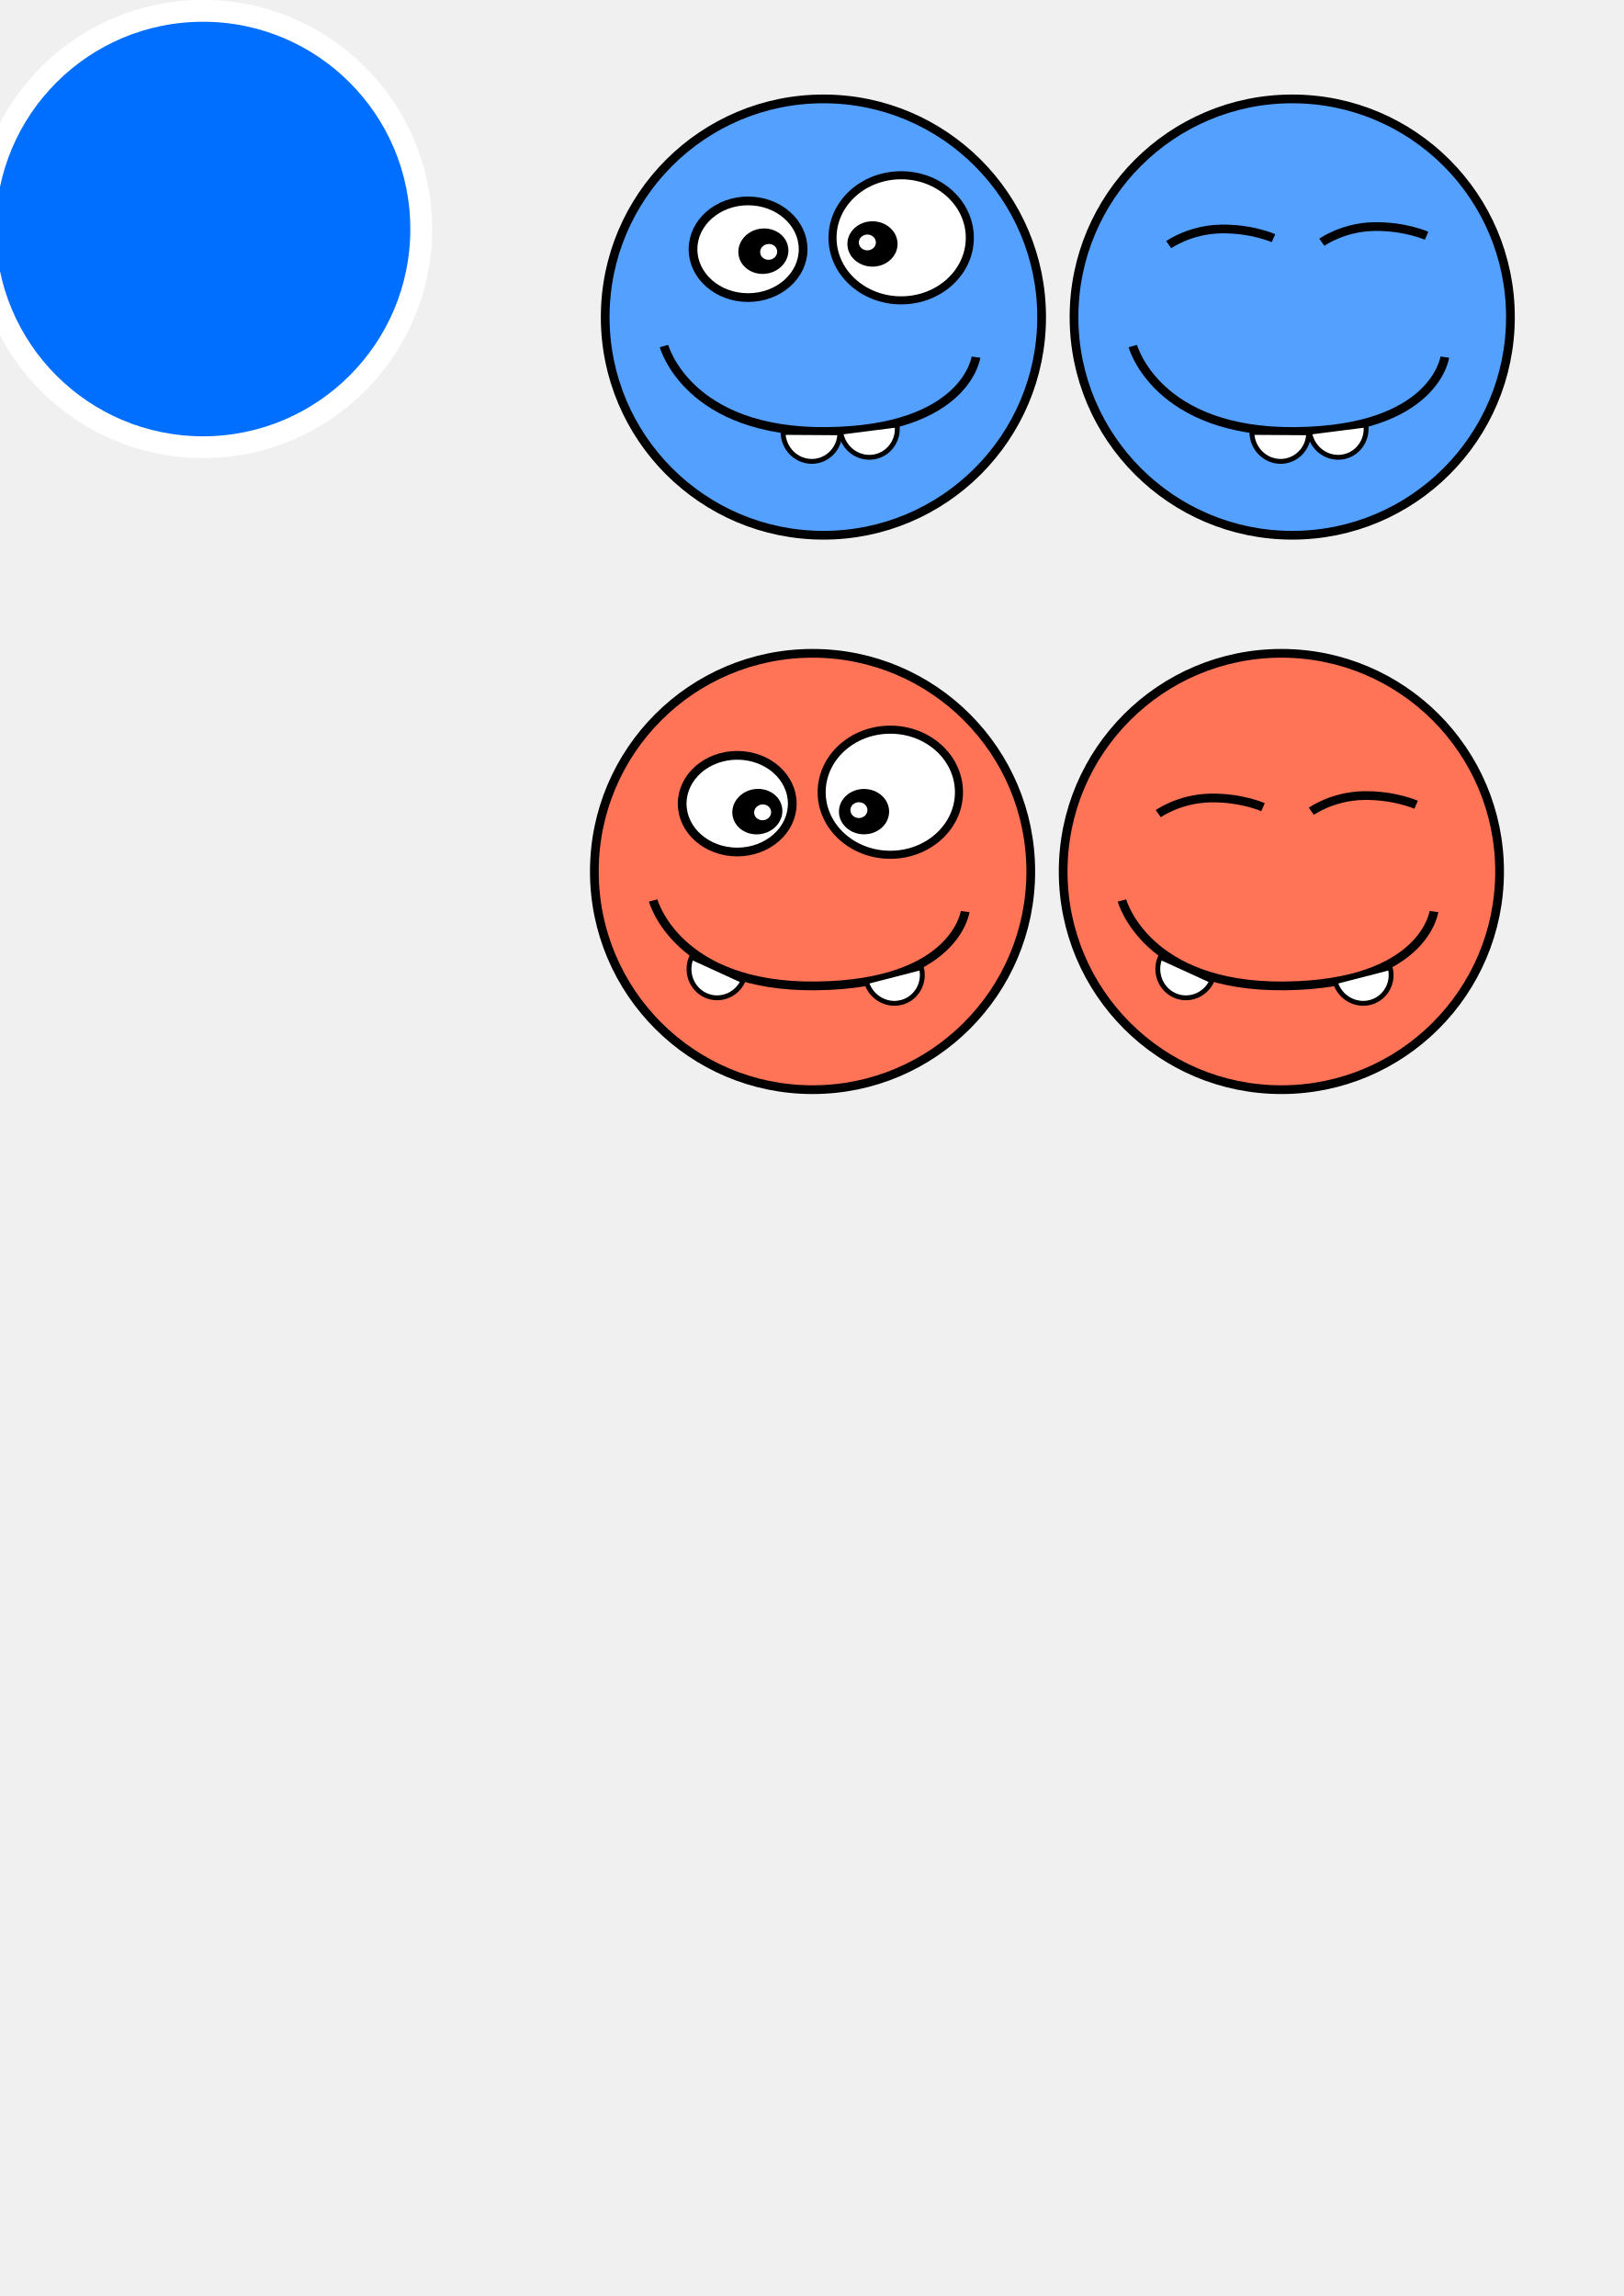
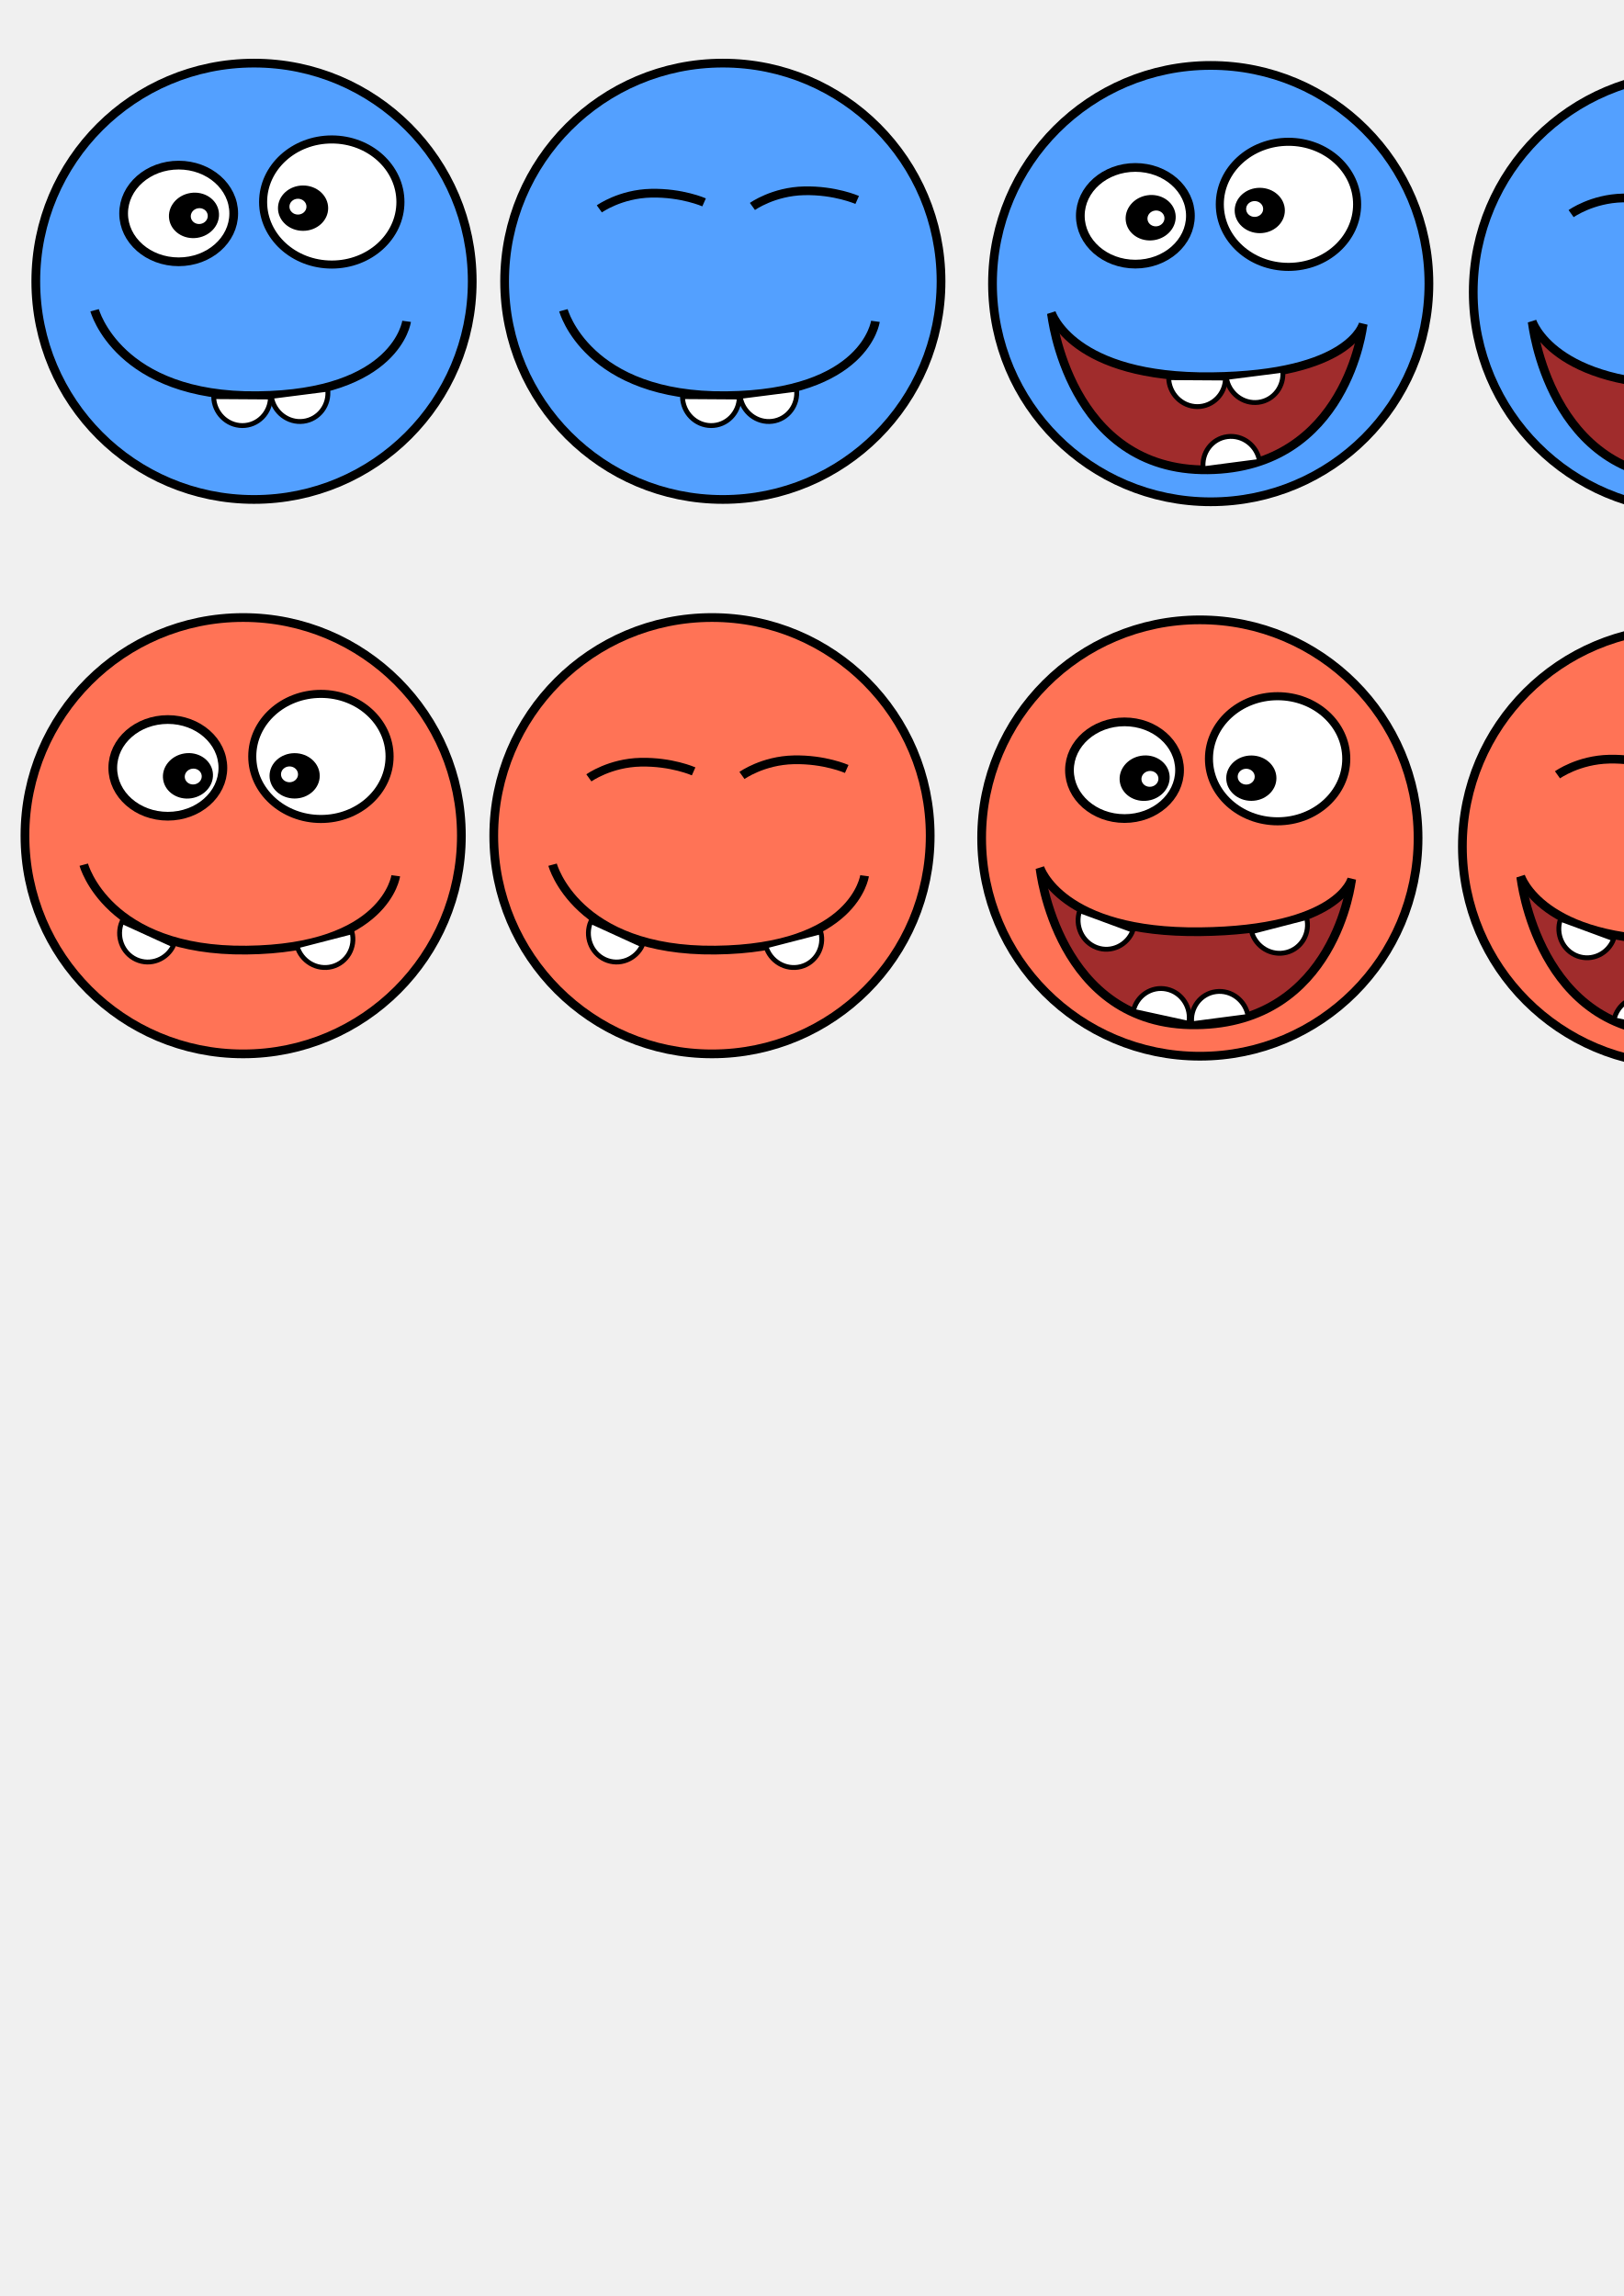
<svg xmlns="http://www.w3.org/2000/svg" width="210mm" height="297mm" viewBox="0 0 744.094 1052.362" id="svg2" version="1.1">
  <defs id="defs4" />
  <g id="layer1">
-     <circle style="fill:#006eff;fill-opacity:1;stroke:#ffffff;stroke-width:10;stroke-miterlimit:4;stroke-dasharray:none;stroke-opacity:1" id="path4265" cx="93.036" cy="104.974" r="100" />
-     <circle style="fill:#53a0ff;fill-opacity:1;stroke:#000000;stroke-width:4;stroke-miterlimit:4;stroke-dasharray:none;stroke-opacity:1" id="path4265-4" cx="377.344" cy="145.331" r="100" />
-     <ellipse style="fill:#ffffff;fill-rule:evenodd;stroke:#000000;stroke-width:3.693;stroke-linecap:butt;stroke-linejoin:miter;stroke-miterlimit:4;stroke-dasharray:none;stroke-opacity:1" id="path3349" cx="412.977" cy="108.995" rx="31.462" ry="28.669" />
-     <g id="g4160" transform="translate(-62.55552,-5.011104)">
+     <circle style="fill:#53a0ff;fill-opacity:1;stroke:#000000;stroke-width:4;stroke-miterlimit:4;stroke-dasharray:none;stroke-opacity:1" id="path4265-4" cx="116.406" cy="128.925" r="100" />
+     <ellipse style="fill:#ffffff;fill-rule:evenodd;stroke:#000000;stroke-width:3.693;stroke-linecap:butt;stroke-linejoin:miter;stroke-miterlimit:4;stroke-dasharray:none;stroke-opacity:1" id="path3349" cx="152.04" cy="92.588" rx="31.462" ry="28.669" />
+     <g id="g4160" transform="translate(-323.493,-21.41735)">
      <ellipse ry="10.394" rx="11.498" cy="116.827" cx="462.382" id="path4154" style="fill:#000000;stroke:#000000;stroke-width:0;stroke-miterlimit:4;stroke-dasharray:none" />
      <ellipse style="fill:#ffffff;stroke:#000000;stroke-width:0;stroke-miterlimit:4;stroke-dasharray:none" id="ellipse4158" cx="460.034" cy="116.136" rx="3.903" ry="3.626" />
    </g>
-     <ellipse ry="22.157" rx="25.226" cy="114.243" cx="342.819" id="ellipse4164" style="fill:#ffffff;fill-rule:evenodd;stroke:#000000;stroke-width:4;stroke-linecap:butt;stroke-linejoin:miter;stroke-miterlimit:4;stroke-dasharray:none;stroke-opacity:1" />
-     <g id="g4160-9" transform="matrix(-0.9881929,0.1532152,-0.1532152,-0.9881929,824.6531,159.7338)">
+     <ellipse ry="22.157" rx="25.226" cy="97.837" cx="81.882" id="ellipse4164" style="fill:#ffffff;fill-rule:evenodd;stroke:#000000;stroke-width:4;stroke-linecap:butt;stroke-linejoin:miter;stroke-miterlimit:4;stroke-dasharray:none;stroke-opacity:1" />
+     <g id="g4160-9" transform="matrix(-0.9881929,0.1532152,-0.1532152,-0.9881929,563.7156,143.3276)">
      <ellipse ry="10.394" rx="11.498" cy="116.827" cx="462.382" id="path4154-6" style="fill:#000000;stroke:#000000;stroke-width:0;stroke-miterlimit:4;stroke-dasharray:none" />
      <ellipse style="fill:#ffffff;stroke:#000000;stroke-width:0;stroke-miterlimit:4;stroke-dasharray:none" id="ellipse4158-5" cx="460.034" cy="116.136" rx="3.903" ry="3.626" />
    </g>
-     <path style="fill:none;fill-rule:evenodd;stroke:#000000;stroke-width:4;stroke-linecap:butt;stroke-linejoin:miter;stroke-miterlimit:4;stroke-dasharray:none;stroke-opacity:1" d="m 447.266,163.69 c 0,0 -4.491,33.362 -68.369,34.078 -63.877,0.717 -74.6,-39.156 -74.6,-39.156" id="path4195" />
-     <path style="fill:#ffffff;fill-rule:evenodd;stroke:#000000;stroke-width:2.228;stroke-linecap:butt;stroke-linejoin:miter;stroke-miterlimit:4;stroke-dasharray:none;stroke-opacity:1" d="m 385.273,198.097 a 13.339,13.004 68.528 0 0 14.738,11.406 13.339,13.004 68.528 0 0 11.086,-14.706 l -25.824,3.3 z" id="ellipse4197" />
-     <path style="fill:#ffffff;fill-rule:evenodd;stroke:#000000;stroke-width:2.228;stroke-linecap:butt;stroke-linejoin:miter;stroke-miterlimit:4;stroke-dasharray:none;stroke-opacity:1" d="m 358.856,198.204 a 13.339,13.004 76.186 0 0 13.087,13.268 13.339,13.004 76.186 0 0 12.947,-13.098 l -26.034,-0.171 z" id="ellipse4197-4" />
-     <circle r="100" cy="399.447" cx="372.372" id="circle4217" style="fill:#ff7356;fill-opacity:1;stroke:#000000;stroke-width:4;stroke-miterlimit:4;stroke-dasharray:none;stroke-opacity:1" />
-     <ellipse ry="28.669" rx="31.462" cy="363.111" cx="408.005" id="ellipse4219" style="fill:#ffffff;fill-rule:evenodd;stroke:#000000;stroke-width:3.693;stroke-linecap:butt;stroke-linejoin:miter;stroke-miterlimit:4;stroke-dasharray:none;stroke-opacity:1" />
-     <g transform="translate(-66.42251,255.1821)" id="g4221">
+     <path style="fill:none;fill-rule:evenodd;stroke:#000000;stroke-width:4;stroke-linecap:butt;stroke-linejoin:miter;stroke-miterlimit:4;stroke-dasharray:none;stroke-opacity:1" d="m 186.328,147.284 c 0,0 -4.491,33.362 -68.369,34.078 -63.877,0.717 -74.6,-39.156 -74.6,-39.156" id="path4195" />
+     <path style="fill:#ffffff;fill-rule:evenodd;stroke:#000000;stroke-width:2.228;stroke-linecap:butt;stroke-linejoin:miter;stroke-miterlimit:4;stroke-dasharray:none;stroke-opacity:1" d="m 124.335,181.691 a 13.339,13.004 68.528 0 0 14.738,11.406 13.339,13.004 68.528 0 0 11.086,-14.706 l -25.824,3.3 z" id="ellipse4197" />
+     <path style="fill:#ffffff;fill-rule:evenodd;stroke:#000000;stroke-width:2.228;stroke-linecap:butt;stroke-linejoin:miter;stroke-miterlimit:4;stroke-dasharray:none;stroke-opacity:1" d="m 97.919,181.798 a 13.339,13.004 76.186 0 0 13.087,13.268 13.339,13.004 76.186 0 0 12.947,-13.098 l -26.034,-0.171 z" id="ellipse4197-4" />
+     <circle r="100" cy="383.041" cx="111.434" id="circle4217" style="fill:#ff7356;fill-opacity:1;stroke:#000000;stroke-width:4;stroke-miterlimit:4;stroke-dasharray:none;stroke-opacity:1" />
+     <ellipse ry="28.669" rx="31.462" cy="346.705" cx="147.068" id="ellipse4219" style="fill:#ffffff;fill-rule:evenodd;stroke:#000000;stroke-width:3.693;stroke-linecap:butt;stroke-linejoin:miter;stroke-miterlimit:4;stroke-dasharray:none;stroke-opacity:1" />
+     <g transform="translate(-327.36,238.7758)" id="g4221">
      <ellipse style="fill:#000000;stroke:#000000;stroke-width:0;stroke-miterlimit:4;stroke-dasharray:none" id="ellipse4223" cx="462.382" cy="116.827" rx="11.498" ry="10.394" />
      <ellipse ry="3.626" rx="3.903" cy="116.136" cx="460.034" id="ellipse4225" style="fill:#ffffff;stroke:#000000;stroke-width:0;stroke-miterlimit:4;stroke-dasharray:none" />
    </g>
-     <ellipse style="fill:#ffffff;fill-rule:evenodd;stroke:#000000;stroke-width:4;stroke-linecap:butt;stroke-linejoin:miter;stroke-miterlimit:4;stroke-dasharray:none;stroke-opacity:1" id="ellipse4227" cx="337.847" cy="368.359" rx="25.226" ry="22.157" />
-     <g transform="matrix(-0.9881929,0.1532152,-0.1532152,-0.9881929,821.891,416.6124)" id="g4229">
+     <ellipse style="fill:#ffffff;fill-rule:evenodd;stroke:#000000;stroke-width:4;stroke-linecap:butt;stroke-linejoin:miter;stroke-miterlimit:4;stroke-dasharray:none;stroke-opacity:1" id="ellipse4227" cx="76.91" cy="351.953" rx="25.226" ry="22.157" />
+     <g transform="matrix(-0.9881929,0.1532152,-0.1532152,-0.9881929,560.9535,400.2062)" id="g4229">
      <ellipse style="fill:#000000;stroke:#000000;stroke-width:0;stroke-miterlimit:4;stroke-dasharray:none" id="ellipse4231" cx="462.382" cy="116.827" rx="11.498" ry="10.394" />
      <ellipse ry="3.626" rx="3.903" cy="116.136" cx="460.034" id="ellipse4233" style="fill:#ffffff;stroke:#000000;stroke-width:0;stroke-miterlimit:4;stroke-dasharray:none" />
    </g>
-     <path id="path4235" d="m 442.294,417.807 c 0,0 -4.491,33.362 -68.369,34.078 -63.877,0.717 -74.6,-39.156 -74.6,-39.156" style="fill:none;fill-rule:evenodd;stroke:#000000;stroke-width:4;stroke-linecap:butt;stroke-linejoin:miter;stroke-miterlimit:4;stroke-dasharray:none;stroke-opacity:1" />
-     <path id="path4237" d="m 397.022,449.994 a 13.339,13.004 61.332 0 0 16.051,9.47 13.339,13.004 61.332 0 0 9.157,-15.979 l -25.208,6.509 z" style="fill:#ffffff;fill-rule:evenodd;stroke:#000000;stroke-width:2.228;stroke-linecap:butt;stroke-linejoin:miter;stroke-miterlimit:4;stroke-dasharray:none;stroke-opacity:1" />
-     <path id="path4239" d="m 316.864,438.733 a 13.004,13.339 10.375 0 0 6.501,17.466 13.004,13.339 10.375 0 0 17.177,-6.642 L 316.864,438.733 Z" style="fill:#ffffff;fill-rule:evenodd;stroke:#000000;stroke-width:2.228;stroke-linecap:butt;stroke-linejoin:miter;stroke-miterlimit:4;stroke-dasharray:none;stroke-opacity:1" />
-     <circle r="100" cy="145.331" cx="592.188" id="circle4256" style="fill:#53a0ff;fill-opacity:1;stroke:#000000;stroke-width:4;stroke-miterlimit:4;stroke-dasharray:none;stroke-opacity:1" />
-     <path id="path4274" d="m 662.109,163.69 c 0,0 -4.491,33.362 -68.369,34.078 -63.877,0.717 -74.6,-39.156 -74.6,-39.156" style="fill:none;fill-rule:evenodd;stroke:#000000;stroke-width:4;stroke-linecap:butt;stroke-linejoin:miter;stroke-miterlimit:4;stroke-dasharray:none;stroke-opacity:1" />
-     <path id="path4276" d="m 600.117,198.097 a 13.339,13.004 68.528 0 0 14.738,11.406 13.339,13.004 68.528 0 0 11.086,-14.706 l -25.824,3.3 z" style="fill:#ffffff;fill-rule:evenodd;stroke:#000000;stroke-width:2.228;stroke-linecap:butt;stroke-linejoin:miter;stroke-miterlimit:4;stroke-dasharray:none;stroke-opacity:1" />
-     <path id="path4278" d="m 573.7,198.204 a 13.339,13.004 76.186 0 0 13.087,13.268 13.339,13.004 76.186 0 0 12.947,-13.098 l -26.034,-0.171 z" style="fill:#ffffff;fill-rule:evenodd;stroke:#000000;stroke-width:2.228;stroke-linecap:butt;stroke-linejoin:miter;stroke-miterlimit:4;stroke-dasharray:none;stroke-opacity:1" />
-     <circle style="fill:#ff7356;fill-opacity:1;stroke:#000000;stroke-width:4;stroke-miterlimit:4;stroke-dasharray:none;stroke-opacity:1" id="circle4280" cx="587.216" cy="399.447" r="100" />
-     <path style="fill:none;fill-rule:evenodd;stroke:#000000;stroke-width:4;stroke-linecap:butt;stroke-linejoin:miter;stroke-miterlimit:4;stroke-dasharray:none;stroke-opacity:1" d="m 657.138,417.807 c 0,0 -4.491,33.362 -68.369,34.078 -63.877,0.717 -74.6,-39.156 -74.6,-39.156" id="path4298" />
-     <path style="fill:#ffffff;fill-rule:evenodd;stroke:#000000;stroke-width:2.228;stroke-linecap:butt;stroke-linejoin:miter;stroke-miterlimit:4;stroke-dasharray:none;stroke-opacity:1" d="m 611.866,449.994 a 13.339,13.004 61.332 0 0 16.051,9.47 13.339,13.004 61.332 0 0 9.157,-15.979 l -25.208,6.509 z" id="path4300" />
-     <path style="fill:#ffffff;fill-rule:evenodd;stroke:#000000;stroke-width:2.228;stroke-linecap:butt;stroke-linejoin:miter;stroke-miterlimit:4;stroke-dasharray:none;stroke-opacity:1" d="m 531.708,438.733 a 13.004,13.339 10.375 0 0 6.501,17.466 13.004,13.339 10.375 0 0 17.177,-6.642 L 531.708,438.733 Z" id="path4302" />
-     <path style="fill:none;fill-rule:evenodd;stroke:#000000;stroke-width:4;stroke-linecap:butt;stroke-linejoin:miter;stroke-miterlimit:4;stroke-dasharray:none;stroke-opacity:1" d="m 530.801,372.941 c 0,0 9.584,-6.874 23.742,-7.177 14.158,-0.303 24.264,4.196 24.264,4.196" id="path4304" />
-     <path id="path4306" d="m 600.959,371.836 c 0,0 9.584,-6.874 23.742,-7.177 14.158,-0.303 24.264,4.196 24.264,4.196" style="fill:none;fill-rule:evenodd;stroke:#000000;stroke-width:4;stroke-linecap:butt;stroke-linejoin:miter;stroke-miterlimit:4;stroke-dasharray:none;stroke-opacity:1" />
-     <path style="fill:none;fill-rule:evenodd;stroke:#000000;stroke-width:4;stroke-linecap:butt;stroke-linejoin:miter;stroke-miterlimit:4;stroke-dasharray:none;stroke-opacity:1" d="m 535.594,112.141 c 0,0 9.584,-6.874 23.742,-7.177 14.158,-0.303 24.264,4.196 24.264,4.196" id="path4304-0" />
-     <path id="path4306-1" d="m 605.752,111.036 c 0,0 9.584,-6.874 23.742,-7.177 14.158,-0.303 24.264,4.196 24.264,4.196" style="fill:none;fill-rule:evenodd;stroke:#000000;stroke-width:4;stroke-linecap:butt;stroke-linejoin:miter;stroke-miterlimit:4;stroke-dasharray:none;stroke-opacity:1" />
+     <path id="path4235" d="m 181.356,401.401 c 0,0 -4.491,33.362 -68.369,34.078 -63.877,0.717 -74.6,-39.156 -74.6,-39.156" style="fill:none;fill-rule:evenodd;stroke:#000000;stroke-width:4;stroke-linecap:butt;stroke-linejoin:miter;stroke-miterlimit:4;stroke-dasharray:none;stroke-opacity:1" />
+     <path id="path4237" d="m 136.084,433.587 a 13.339,13.004 61.332 0 0 16.051,9.47 13.339,13.004 61.332 0 0 9.157,-15.979 l -25.208,6.509 z" style="fill:#ffffff;fill-rule:evenodd;stroke:#000000;stroke-width:2.228;stroke-linecap:butt;stroke-linejoin:miter;stroke-miterlimit:4;stroke-dasharray:none;stroke-opacity:1" />
+     <path id="path4239" d="m 55.927,422.327 a 13.004,13.339 10.375 0 0 6.501,17.466 13.004,13.339 10.375 0 0 17.177,-6.642 L 55.927,422.327 Z" style="fill:#ffffff;fill-rule:evenodd;stroke:#000000;stroke-width:2.228;stroke-linecap:butt;stroke-linejoin:miter;stroke-miterlimit:4;stroke-dasharray:none;stroke-opacity:1" />
+     <circle r="100" cy="128.925" cx="331.25" id="circle4256" style="fill:#53a0ff;fill-opacity:1;stroke:#000000;stroke-width:4;stroke-miterlimit:4;stroke-dasharray:none;stroke-opacity:1" />
+     <path id="path4274" d="m 401.172,147.284 c 0,0 -4.491,33.362 -68.369,34.078 -63.877,0.717 -74.6,-39.156 -74.6,-39.156" style="fill:none;fill-rule:evenodd;stroke:#000000;stroke-width:4;stroke-linecap:butt;stroke-linejoin:miter;stroke-miterlimit:4;stroke-dasharray:none;stroke-opacity:1" />
+     <path id="path4276" d="m 339.179,181.691 a 13.339,13.004 68.528 0 0 14.738,11.406 13.339,13.004 68.528 0 0 11.086,-14.706 l -25.824,3.3 z" style="fill:#ffffff;fill-rule:evenodd;stroke:#000000;stroke-width:2.228;stroke-linecap:butt;stroke-linejoin:miter;stroke-miterlimit:4;stroke-dasharray:none;stroke-opacity:1" />
+     <path id="path4278" d="m 312.763,181.798 a 13.339,13.004 76.186 0 0 13.087,13.268 13.339,13.004 76.186 0 0 12.947,-13.098 l -26.034,-0.171 z" style="fill:#ffffff;fill-rule:evenodd;stroke:#000000;stroke-width:2.228;stroke-linecap:butt;stroke-linejoin:miter;stroke-miterlimit:4;stroke-dasharray:none;stroke-opacity:1" />
+     <circle style="fill:#ff7356;fill-opacity:1;stroke:#000000;stroke-width:4;stroke-miterlimit:4;stroke-dasharray:none;stroke-opacity:1" id="circle4280" cx="326.278" cy="383.041" r="100" />
+     <path style="fill:none;fill-rule:evenodd;stroke:#000000;stroke-width:4;stroke-linecap:butt;stroke-linejoin:miter;stroke-miterlimit:4;stroke-dasharray:none;stroke-opacity:1" d="m 396.2,401.401 c 0,0 -4.491,33.362 -68.369,34.078 -63.877,0.717 -74.6,-39.156 -74.6,-39.156" id="path4298" />
+     <path style="fill:#ffffff;fill-rule:evenodd;stroke:#000000;stroke-width:2.228;stroke-linecap:butt;stroke-linejoin:miter;stroke-miterlimit:4;stroke-dasharray:none;stroke-opacity:1" d="m 350.928,433.587 a 13.339,13.004 61.332 0 0 16.051,9.47 13.339,13.004 61.332 0 0 9.157,-15.979 l -25.208,6.509 z" id="path4300" />
+     <path style="fill:#ffffff;fill-rule:evenodd;stroke:#000000;stroke-width:2.228;stroke-linecap:butt;stroke-linejoin:miter;stroke-miterlimit:4;stroke-dasharray:none;stroke-opacity:1" d="m 270.77,422.327 a 13.004,13.339 10.375 0 0 6.501,17.466 13.004,13.339 10.375 0 0 17.177,-6.642 l -23.678,-10.823 z" id="path4302" />
+     <path style="fill:none;fill-rule:evenodd;stroke:#000000;stroke-width:4;stroke-linecap:butt;stroke-linejoin:miter;stroke-miterlimit:4;stroke-dasharray:none;stroke-opacity:1" d="m 269.863,356.534 c 0,0 9.584,-6.874 23.742,-7.177 14.158,-0.303 24.264,4.196 24.264,4.196" id="path4304" />
+     <path id="path4306" d="m 340.021,355.43 c 0,0 9.584,-6.874 23.742,-7.177 14.158,-0.303 24.264,4.196 24.264,4.196" style="fill:none;fill-rule:evenodd;stroke:#000000;stroke-width:4;stroke-linecap:butt;stroke-linejoin:miter;stroke-miterlimit:4;stroke-dasharray:none;stroke-opacity:1" />
+     <path style="fill:none;fill-rule:evenodd;stroke:#000000;stroke-width:4;stroke-linecap:butt;stroke-linejoin:miter;stroke-miterlimit:4;stroke-dasharray:none;stroke-opacity:1" d="m 274.656,95.735 c 0,0 9.584,-6.874 23.742,-7.177 14.158,-0.303 24.264,4.196 24.264,4.196" id="path4304-0" />
+     <path id="path4306-1" d="m 344.814,94.63 c 0,0 9.584,-6.874 23.742,-7.177 14.158,-0.303 24.264,4.196 24.264,4.196" style="fill:none;fill-rule:evenodd;stroke:#000000;stroke-width:4;stroke-linecap:butt;stroke-linejoin:miter;stroke-miterlimit:4;stroke-dasharray:none;stroke-opacity:1" />
+     <circle style="fill:#53a0ff;fill-opacity:1;stroke:#000000;stroke-width:4;stroke-miterlimit:4;stroke-dasharray:none;stroke-opacity:1" id="path4265-4-6" cx="554.83" cy="129.991" r="100" />
+     <path style="fill:#a02c2c;fill-opacity:1;stroke:none;stroke-width:4;stroke-miterlimit:4;stroke-dasharray:none;stroke-opacity:1" d="m 481.836,144.94 c 0,0 20.189,30.673 77.551,28.761 57.362,-1.912 65.027,-23.878 65.027,-23.878 0,0 -6.419,67.521 -70.508,65.82 -64.089,-1.701 -72.07,-70.703 -72.07,-70.703 z" id="rect4292" />
+     <ellipse style="fill:#ffffff;fill-rule:evenodd;stroke:#000000;stroke-width:3.693;stroke-linecap:butt;stroke-linejoin:miter;stroke-miterlimit:4;stroke-dasharray:none;stroke-opacity:1" id="path3349-1" cx="590.463" cy="93.655" rx="31.462" ry="28.669" />
+     <g id="g4160-5" transform="translate(114.9304,-20.35064)">
+       <ellipse ry="10.394" rx="11.498" cy="116.827" cx="462.382" id="path4154-2" style="fill:#000000;stroke:#000000;stroke-width:0;stroke-miterlimit:4;stroke-dasharray:none" />
+       <ellipse style="fill:#ffffff;stroke:#000000;stroke-width:0;stroke-miterlimit:4;stroke-dasharray:none" id="ellipse4158-3" cx="460.034" cy="116.136" rx="3.903" ry="3.626" />
+     </g>
+     <ellipse ry="22.157" rx="25.226" cy="98.903" cx="520.305" id="ellipse4164-1" style="fill:#ffffff;fill-rule:evenodd;stroke:#000000;stroke-width:4;stroke-linecap:butt;stroke-linejoin:miter;stroke-miterlimit:4;stroke-dasharray:none;stroke-opacity:1" />
+     <g id="g4160-9-5" transform="matrix(-0.9881929,0.1532152,-0.1532152,-0.9881929,1002.139,144.3943)">
+       <ellipse ry="10.394" rx="11.498" cy="116.827" cx="462.382" id="path4154-6-7" style="fill:#000000;stroke:#000000;stroke-width:0;stroke-miterlimit:4;stroke-dasharray:none" />
+       <ellipse style="fill:#ffffff;stroke:#000000;stroke-width:0;stroke-miterlimit:4;stroke-dasharray:none" id="ellipse4158-5-8" cx="460.034" cy="116.136" rx="3.903" ry="3.626" />
+     </g>
+     <path style="fill:none;fill-rule:evenodd;stroke:#000000;stroke-width:4;stroke-linecap:butt;stroke-linejoin:miter;stroke-miterlimit:4;stroke-dasharray:none;stroke-opacity:1" d="m 624.752,148.351 c 0,0 -5.663,23.596 -69.541,24.313 C 491.334,173.38 481.783,143.273 481.783,143.273" id="path4195-9" />
+     <path style="fill:#ffffff;fill-rule:evenodd;stroke:#000000;stroke-width:2.228;stroke-linecap:butt;stroke-linejoin:miter;stroke-miterlimit:4;stroke-dasharray:none;stroke-opacity:1" d="m 561.977,172.992 a 13.339,13.004 68.528 0 0 14.738,11.406 13.339,13.004 68.528 0 0 11.086,-14.706 l -25.824,3.3 z" id="ellipse4197-1" />
+     <path style="fill:#ffffff;fill-rule:evenodd;stroke:#000000;stroke-width:2.228;stroke-linecap:butt;stroke-linejoin:miter;stroke-miterlimit:4;stroke-dasharray:none;stroke-opacity:1" d="m 535.561,173.099 a 13.339,13.004 76.186 0 0 13.087,13.268 13.339,13.004 76.186 0 0 12.947,-13.098 l -26.034,-0.171 z" id="ellipse4197-4-2" />
+     <circle r="100" cy="384.108" cx="549.858" id="circle4217-8" style="fill:#ff7356;fill-opacity:1;stroke:#000000;stroke-width:4;stroke-miterlimit:4;stroke-dasharray:none;stroke-opacity:1" />
+     <g id="g4368" transform="translate(-60.54688,-57.03125)">
+       <path id="rect4292-2" d="m 537.143,456.36 c 0,0 20.189,30.673 77.551,28.761 57.362,-1.912 65.027,-23.878 65.027,-23.878 0,0 -6.419,67.521 -70.508,65.82 -64.089,-1.701 -72.07,-70.703 -72.07,-70.703 z" style="fill:#a02c2c;fill-opacity:1;stroke:none;stroke-width:4;stroke-miterlimit:4;stroke-dasharray:none;stroke-opacity:1" />
+       <path id="path4195-9-3" d="m 680.059,459.771 c 0,0 -5.663,23.596 -69.541,24.313 -63.877,0.717 -73.428,-29.391 -73.428,-29.391" style="fill:none;fill-rule:evenodd;stroke:#000000;stroke-width:4;stroke-linecap:butt;stroke-linejoin:miter;stroke-miterlimit:4;stroke-dasharray:none;stroke-opacity:1" />
+       <path id="path4195-9-8-3" d="m 679.891,460.357 c 0,0 -7.226,65.682 -71.103,66.399 -63.877,0.717 -71.589,-71.511 -71.589,-71.511" style="fill:none;fill-rule:evenodd;stroke:#000000;stroke-width:4;stroke-linecap:butt;stroke-linejoin:miter;stroke-miterlimit:4;stroke-dasharray:none;stroke-opacity:1" />
+       <path id="ellipse4197-4-2-2-9" d="m 632.536,522.912 a 13.339,13.004 68.369 0 0 -14.769,-11.365 13.339,13.004 68.369 0 0 -11.046,14.737 l 25.815,-3.372 z" style="fill:#ffffff;fill-rule:evenodd;stroke:#000000;stroke-width:2.228;stroke-linecap:butt;stroke-linejoin:miter;stroke-miterlimit:4;stroke-dasharray:none;stroke-opacity:1" />
+       <path id="ellipse4197-4-2-2-9-8" d="m 605.315,526.089 a 13.339,13.004 88.111 0 0 -10.063,-15.686 13.339,13.004 88.111 0 0 -15.374,10.14 l 25.437,5.546 z" style="fill:#ffffff;fill-rule:evenodd;stroke:#000000;stroke-width:2.228;stroke-linecap:butt;stroke-linejoin:miter;stroke-miterlimit:4;stroke-dasharray:none;stroke-opacity:1" />
+       <circle style="fill:#53a0ff;fill-opacity:1;stroke:#000000;stroke-width:4;stroke-miterlimit:4;stroke-dasharray:none;stroke-opacity:1" id="path4265-4-6-0" cx="835.689" cy="190.929" r="100" />
+       <path style="fill:#a02c2c;fill-opacity:1;stroke:none;stroke-width:4;stroke-miterlimit:4;stroke-dasharray:none;stroke-opacity:1" d="m 762.695,205.878 c 0,0 20.189,30.673 77.551,28.761 57.362,-1.912 65.027,-23.878 65.027,-23.878 0,0 -6.419,67.521 -70.508,65.82 -64.089,-1.701 -72.07,-70.703 -72.07,-70.703 z" id="rect4292-5" />
+       <path style="fill:none;fill-rule:evenodd;stroke:#000000;stroke-width:4;stroke-linecap:butt;stroke-linejoin:miter;stroke-miterlimit:4;stroke-dasharray:none;stroke-opacity:1" d="m 905.611,209.288 c 0,0 -5.663,23.596 -69.541,24.313 -63.877,0.717 -73.428,-29.391 -73.428,-29.391" id="path4195-9-2" />
+       <path style="fill:#ffffff;fill-rule:evenodd;stroke:#000000;stroke-width:2.228;stroke-linecap:butt;stroke-linejoin:miter;stroke-miterlimit:4;stroke-dasharray:none;stroke-opacity:1" d="m 842.837,233.93 a 13.339,13.004 68.528 0 0 14.738,11.406 13.339,13.004 68.528 0 0 11.086,-14.706 l -25.824,3.3 z" id="ellipse4197-1-5" />
+       <path style="fill:#ffffff;fill-rule:evenodd;stroke:#000000;stroke-width:2.228;stroke-linecap:butt;stroke-linejoin:miter;stroke-miterlimit:4;stroke-dasharray:none;stroke-opacity:1" d="m 816.42,234.037 a 13.339,13.004 76.186 0 0 13.087,13.268 13.339,13.004 76.186 0 0 12.947,-13.098 l -26.034,-0.171 z" id="ellipse4197-4-2-3" />
+       <circle r="100" cy="445.045" cx="830.717" id="circle4217-8-2" style="fill:#ff7356;fill-opacity:1;stroke:#000000;stroke-width:4;stroke-miterlimit:4;stroke-dasharray:none;stroke-opacity:1" />
+       <path id="rect4292-2-8" d="m 757.456,460.267 c 0,0 20.189,30.673 77.551,28.761 57.362,-1.912 65.027,-23.878 65.027,-23.878 0,0 -6.419,67.521 -70.508,65.82 -64.089,-1.701 -72.07,-70.703 -72.07,-70.703 z" style="fill:#a02c2c;fill-opacity:1;stroke:none;stroke-width:4;stroke-miterlimit:4;stroke-dasharray:none;stroke-opacity:1" />
+       <path id="path4195-9-3-5" d="m 900.371,463.677 c 0,0 -5.663,23.596 -69.541,24.313 -63.877,0.717 -73.428,-29.391 -73.428,-29.391" style="fill:none;fill-rule:evenodd;stroke:#000000;stroke-width:4;stroke-linecap:butt;stroke-linejoin:miter;stroke-miterlimit:4;stroke-dasharray:none;stroke-opacity:1" />
+       <path id="path4195-9-8-3-1" d="m 900.204,464.264 c 0,0 -7.226,65.682 -71.103,66.399 -63.877,0.717 -71.589,-71.511 -71.589,-71.511" style="fill:none;fill-rule:evenodd;stroke:#000000;stroke-width:4;stroke-linecap:butt;stroke-linejoin:miter;stroke-miterlimit:4;stroke-dasharray:none;stroke-opacity:1" />
+       <path id="ellipse4197-4-2-2-9-2" d="m 852.848,526.818 a 13.339,13.004 68.369 0 0 -14.769,-11.365 13.339,13.004 68.369 0 0 -11.046,14.737 l 25.815,-3.372 z" style="fill:#ffffff;fill-rule:evenodd;stroke:#000000;stroke-width:2.228;stroke-linecap:butt;stroke-linejoin:miter;stroke-miterlimit:4;stroke-dasharray:none;stroke-opacity:1" />
+       <path id="ellipse4197-4-2-2-9-8-3" d="m 825.628,529.996 a 13.339,13.004 88.111 0 0 -10.063,-15.686 13.339,13.004 88.111 0 0 -15.374,10.14 l 25.437,5.546 z" style="fill:#ffffff;fill-rule:evenodd;stroke:#000000;stroke-width:2.228;stroke-linecap:butt;stroke-linejoin:miter;stroke-miterlimit:4;stroke-dasharray:none;stroke-opacity:1" />
+       <path id="path4237-2-7" d="m 854.4,487.996 a 13.339,13.004 61.332 0 0 16.051,9.47 13.339,13.004 61.332 0 0 9.157,-15.979 l -25.208,6.509 z" style="fill:#ffffff;fill-rule:evenodd;stroke:#000000;stroke-width:2.228;stroke-linecap:butt;stroke-linejoin:miter;stroke-miterlimit:4;stroke-dasharray:none;stroke-opacity:1" />
+       <path id="path4239-1-4" d="m 775.66,478.315 a 13.004,13.339 6.055 0 0 7.798,16.926 13.004,13.339 6.055 0 0 16.628,-7.918 l -24.426,-9.009 z" style="fill:#ffffff;fill-rule:evenodd;stroke:#000000;stroke-width:2.228;stroke-linecap:butt;stroke-linejoin:miter;stroke-miterlimit:4;stroke-dasharray:none;stroke-opacity:1" />
+       <path style="fill:none;fill-rule:evenodd;stroke:#000000;stroke-width:4;stroke-linecap:butt;stroke-linejoin:miter;stroke-miterlimit:4;stroke-dasharray:none;stroke-opacity:1" d="m 905.443,209.875 c 0,0 -7.226,65.682 -71.103,66.399 -63.877,0.717 -71.589,-71.511 -71.589,-71.511" id="path4195-9-8-9" />
+       <path style="fill:#ffffff;fill-rule:evenodd;stroke:#000000;stroke-width:2.228;stroke-linecap:butt;stroke-linejoin:miter;stroke-miterlimit:4;stroke-dasharray:none;stroke-opacity:1" d="m 858.088,272.429 a 13.339,13.004 68.369 0 0 -14.769,-11.365 13.339,13.004 68.369 0 0 -11.046,14.737 l 25.815,-3.372 z" id="ellipse4197-4-2-2-2" />
+     </g>
+     <ellipse ry="28.669" rx="31.462" cy="347.772" cx="585.491" id="ellipse4219-8" style="fill:#ffffff;fill-rule:evenodd;stroke:#000000;stroke-width:3.693;stroke-linecap:butt;stroke-linejoin:miter;stroke-miterlimit:4;stroke-dasharray:none;stroke-opacity:1" />
+     <g transform="translate(111.0634,239.8426)" id="g4221-5">
+       <ellipse style="fill:#000000;stroke:#000000;stroke-width:0;stroke-miterlimit:4;stroke-dasharray:none" id="ellipse4223-9" cx="462.382" cy="116.827" rx="11.498" ry="10.394" />
+       <ellipse ry="3.626" rx="3.903" cy="116.136" cx="460.034" id="ellipse4225-2" style="fill:#ffffff;stroke:#000000;stroke-width:0;stroke-miterlimit:4;stroke-dasharray:none" />
+     </g>
+     <ellipse style="fill:#ffffff;fill-rule:evenodd;stroke:#000000;stroke-width:4;stroke-linecap:butt;stroke-linejoin:miter;stroke-miterlimit:4;stroke-dasharray:none;stroke-opacity:1" id="ellipse4227-9" cx="515.333" cy="353.02" rx="25.226" ry="22.157" />
+     <g transform="matrix(-0.9881929,0.1532152,-0.1532152,-0.9881929,999.3769,401.2729)" id="g4229-0">
+       <ellipse style="fill:#000000;stroke:#000000;stroke-width:0;stroke-miterlimit:4;stroke-dasharray:none" id="ellipse4231-6" cx="462.382" cy="116.827" rx="11.498" ry="10.394" />
+       <ellipse ry="3.626" rx="3.903" cy="116.136" cx="460.034" id="ellipse4233-1" style="fill:#ffffff;stroke:#000000;stroke-width:0;stroke-miterlimit:4;stroke-dasharray:none" />
+     </g>
+     <path id="path4237-2" d="m 573.541,427.058 a 13.339,13.004 61.332 0 0 16.051,9.47 13.339,13.004 61.332 0 0 9.157,-15.979 l -25.208,6.509 z" style="fill:#ffffff;fill-rule:evenodd;stroke:#000000;stroke-width:2.228;stroke-linecap:butt;stroke-linejoin:miter;stroke-miterlimit:4;stroke-dasharray:none;stroke-opacity:1" />
+     <path id="path4239-1" d="m 494.801,417.377 a 13.004,13.339 6.055 0 0 7.798,16.926 13.004,13.339 6.055 0 0 16.628,-7.918 l -24.426,-9.009 z" style="fill:#ffffff;fill-rule:evenodd;stroke:#000000;stroke-width:2.228;stroke-linecap:butt;stroke-linejoin:miter;stroke-miterlimit:4;stroke-dasharray:none;stroke-opacity:1" />
+     <path style="fill:none;fill-rule:evenodd;stroke:#000000;stroke-width:4;stroke-linecap:butt;stroke-linejoin:miter;stroke-miterlimit:4;stroke-dasharray:none;stroke-opacity:1" d="m 624.584,148.937 c 0,0 -7.226,65.682 -71.103,66.399 -63.877,0.717 -71.589,-71.511 -71.589,-71.511" id="path4195-9-8" />
+     <path style="fill:#ffffff;fill-rule:evenodd;stroke:#000000;stroke-width:2.228;stroke-linecap:butt;stroke-linejoin:miter;stroke-miterlimit:4;stroke-dasharray:none;stroke-opacity:1" d="m 577.228,211.491 a 13.339,13.004 68.369 0 0 -14.769,-11.365 13.339,13.004 68.369 0 0 -11.046,14.737 l 25.815,-3.372 z" id="ellipse4197-4-2-2" />
+     <path style="fill:none;fill-rule:evenodd;stroke:#000000;stroke-width:4;stroke-linecap:butt;stroke-linejoin:miter;stroke-miterlimit:4;stroke-dasharray:none;stroke-opacity:1" d="m 720,97.917 c 0,0 9.584,-6.874 23.742,-7.177 14.158,-0.303 24.264,4.196 24.264,4.196" id="path4304-0-7" />
+     <path id="path4306-1-4" d="m 790.159,96.812 c 0,0 9.584,-6.874 23.742,-7.177 14.158,-0.303 24.264,4.196 24.264,4.196" style="fill:none;fill-rule:evenodd;stroke:#000000;stroke-width:4;stroke-linecap:butt;stroke-linejoin:miter;stroke-miterlimit:4;stroke-dasharray:none;stroke-opacity:1" />
+     <path style="fill:none;fill-rule:evenodd;stroke:#000000;stroke-width:4;stroke-linecap:butt;stroke-linejoin:miter;stroke-miterlimit:4;stroke-dasharray:none;stroke-opacity:1" d="m 713.75,355.135 c 0,0 9.584,-6.874 23.742,-7.177 14.158,-0.303 24.264,4.196 24.264,4.196" id="path4304-0-7-4" />
+     <path id="path4306-1-4-2" d="m 783.909,354.031 c 0,0 9.584,-6.874 23.742,-7.177 14.158,-0.303 24.264,4.196 24.264,4.196" style="fill:none;fill-rule:evenodd;stroke:#000000;stroke-width:4;stroke-linecap:butt;stroke-linejoin:miter;stroke-miterlimit:4;stroke-dasharray:none;stroke-opacity:1" />
  </g>
</svg>
